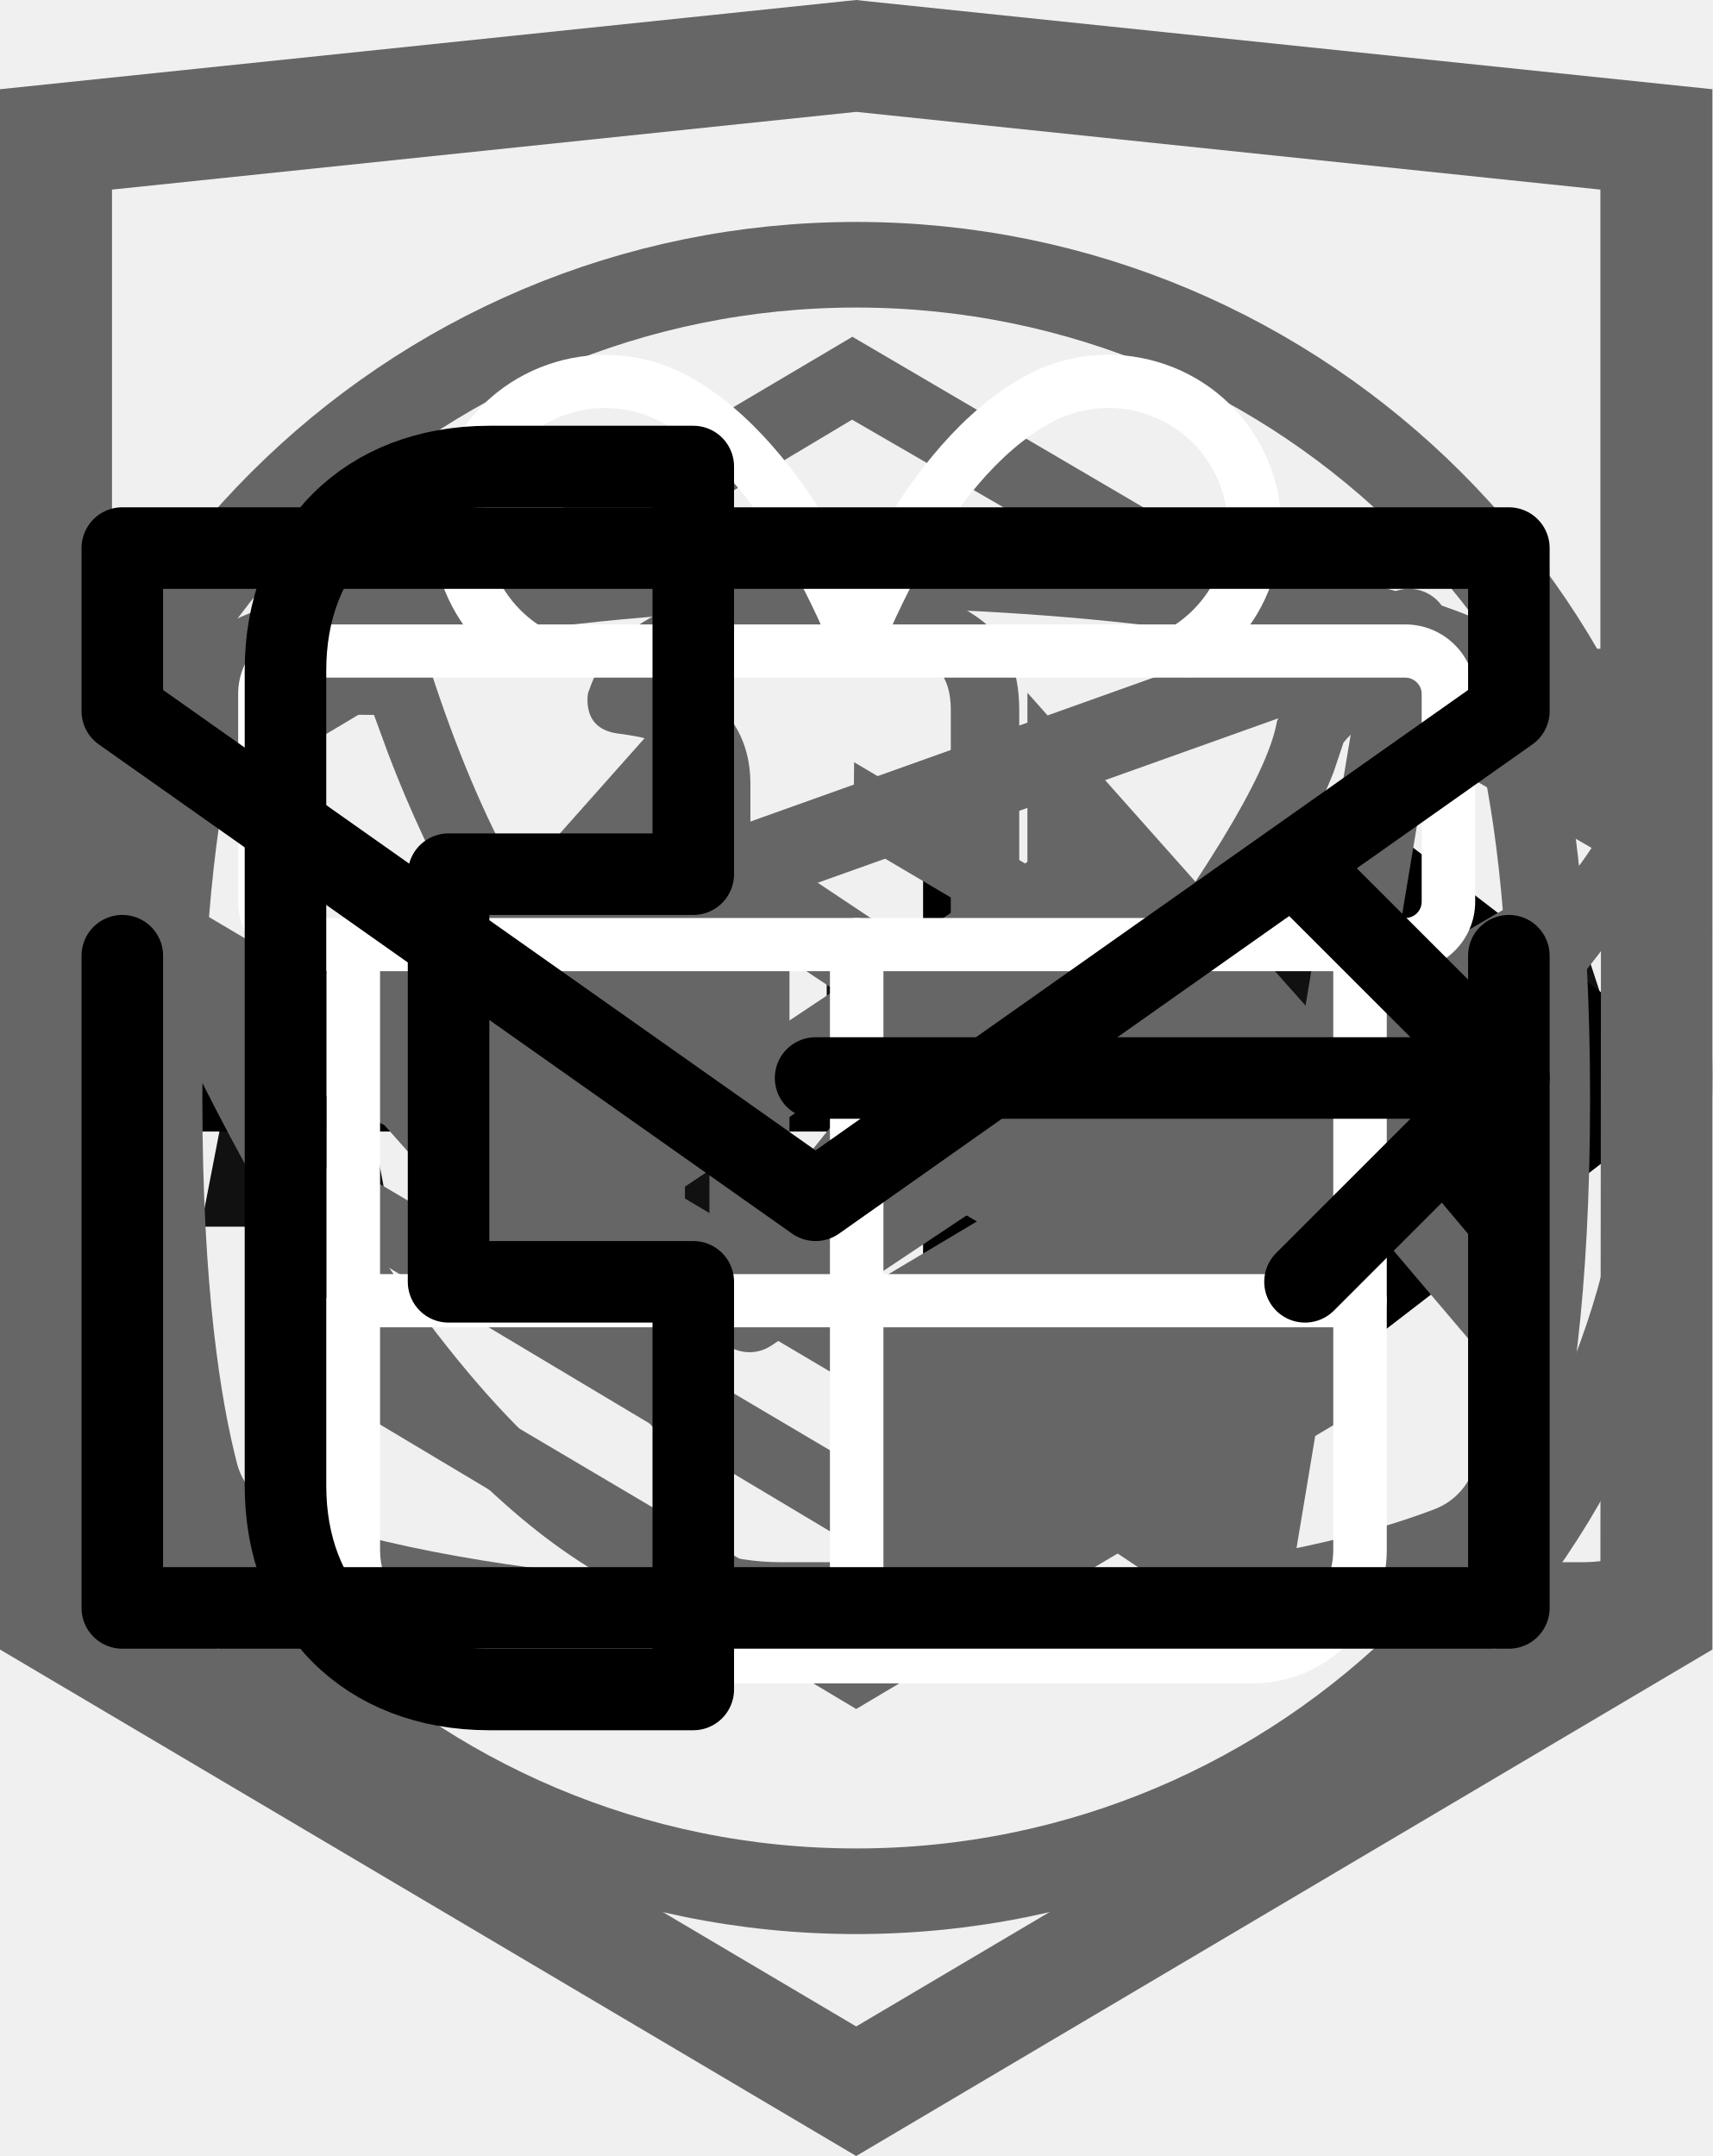
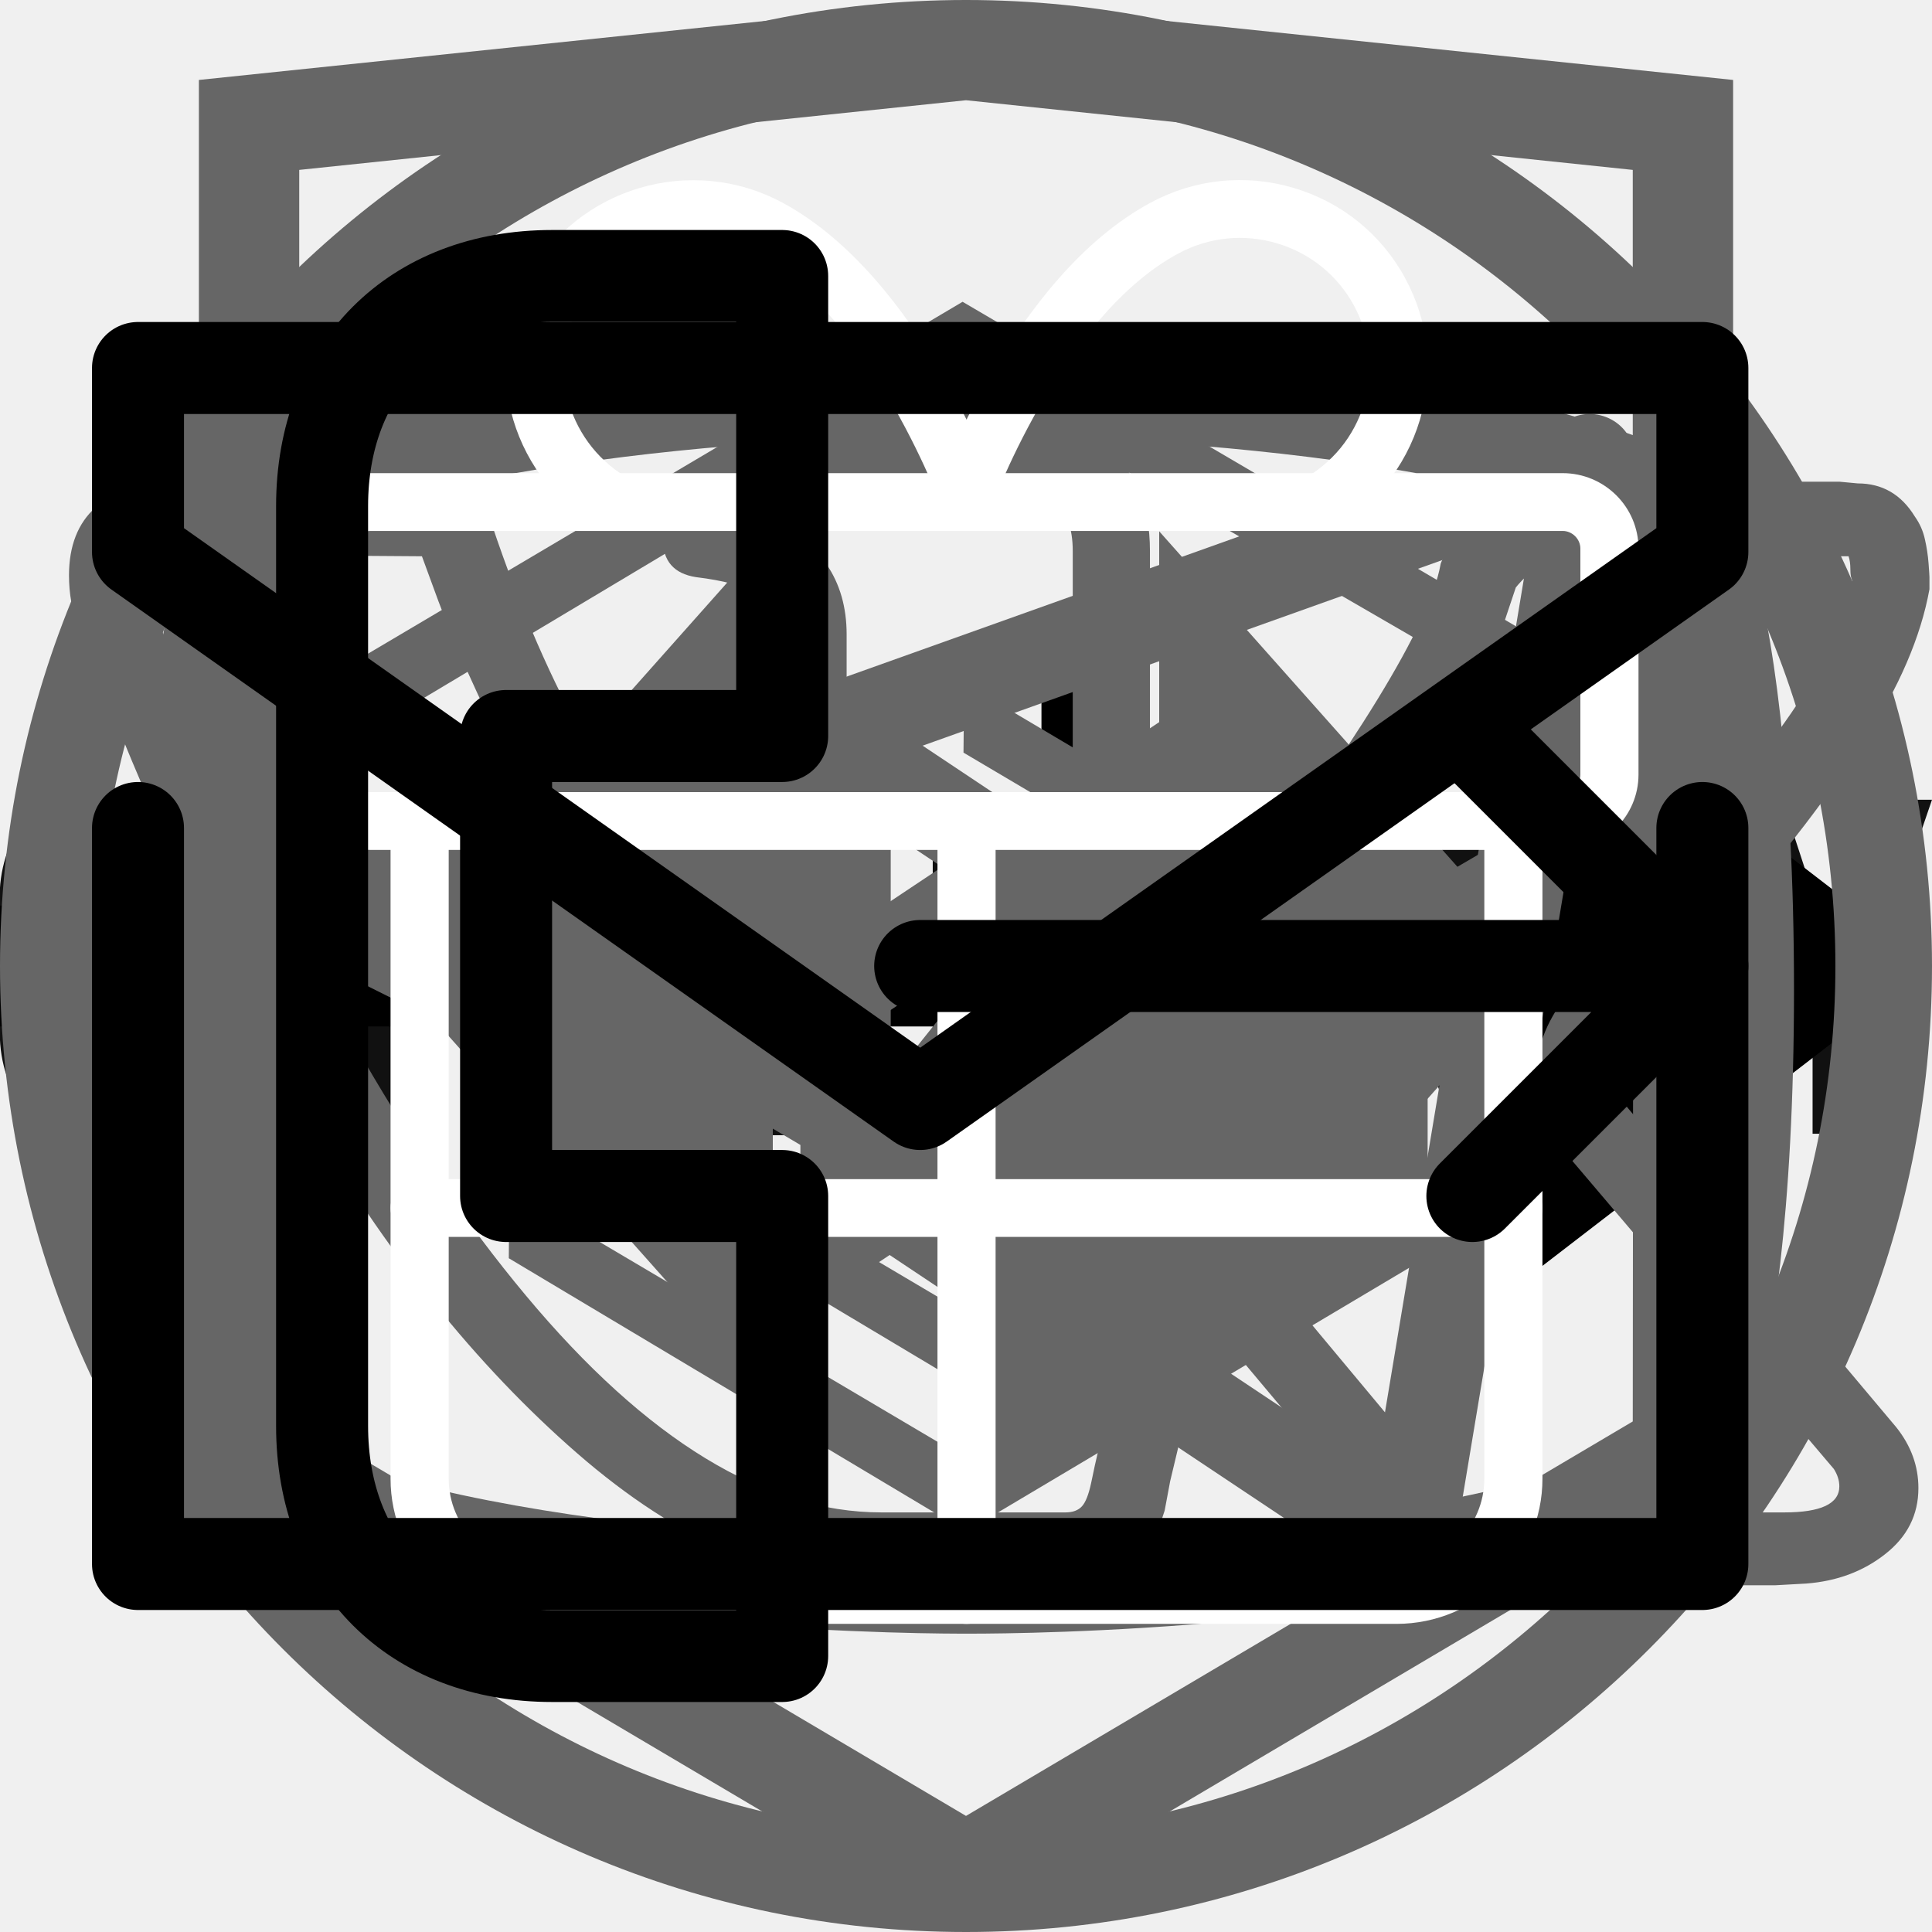
<svg xmlns="http://www.w3.org/2000/svg">
  <style>:root svg:not(:target) {display:none}</style>
  <svg viewBox="0 0 101 18" fill="none" id="logo-cat-energy">
    <g id="logo 2" clip-path="url(#clip0_135_3354)">
      <path id="Vector" d="M1.264 16.538C0.37 15.276 -0.075 13.763 1.02073e-05 12.231V5.846C-0.108 4.298 0.308 2.757 1.185 1.462C2.055 0.462 3.398 0 5.374 0C7.35 0 8.614 0.462 9.405 1.308C10.263 2.379 10.685 3.721 10.59 5.077V6.615H6.718V4.846C6.749 4.323 6.668 3.799 6.48 3.308C6.38 3.109 6.221 2.945 6.024 2.835C5.827 2.725 5.6 2.676 5.374 2.692C4.821 2.692 4.426 2.846 4.268 3.231C4.089 3.777 4.009 4.35 4.031 4.923V13.154C3.989 13.71 4.098 14.267 4.347 14.769C4.505 15.154 4.9 15.308 5.453 15.308C6.006 15.308 6.322 15.154 6.48 14.769C6.66 14.249 6.74 13.702 6.718 13.154V11.308H10.59V12.846C10.67 14.224 10.251 15.585 9.405 16.692C8.614 17.615 7.271 18.077 5.374 18.077C3.477 18 2.055 17.538 1.264 16.538Z" fill="#111111" />
      <path id="Vector_2" d="M15.253 0.231H19.757L23.077 17.769H19.441L18.809 14.077H16.201L15.569 17.769H11.854L15.253 0.231ZM18.493 11.769L17.545 4.923L16.596 11.769H18.493Z" fill="#111111" />
      <path id="Vector_3" d="M25.843 3.154H23.156V0.231H32.56V3.077H29.873V17.769H25.843V3.154Z" fill="#111111" />
      <path id="Vector_4" d="M39.752 0.231H46.707V2.077H42.202V7.846H45.837V9.615H42.202V16.077H46.707V17.846H39.673V0.231H39.752Z" fill="#111111" />
      <path id="Vector_5" d="M48.761 0.231H50.5L55.637 11.846V0.231H57.692V17.769H56.111L50.895 5.769V17.769H48.761V0.231Z" fill="#111111" />
      <path id="Vector_6" d="M60.063 0.231H67.017V2.077H62.513V7.846H66.148V9.615H62.513V16.077H67.017V17.846H60.063V0.231Z" fill="#111111" />
      <path id="Vector_7" d="M69.072 0.231H72.707C74.138 0.135 75.559 0.514 76.738 1.308C77.607 2 78.002 3.231 78.002 4.846C78.002 7.077 77.291 8.462 75.79 8.923L78.319 17.692H75.869L73.498 9.462H71.522V17.692H68.993V0.231H69.072ZM72.549 7.769C73.364 7.835 74.176 7.617 74.841 7.154C75.315 6.769 75.552 6 75.552 4.846C75.574 4.273 75.494 3.7 75.315 3.154C75.138 2.762 74.832 2.437 74.446 2.231C73.902 1.989 73.304 1.884 72.707 1.923H71.601V7.692H72.549V7.769Z" fill="#111111" />
      <path id="Vector_8" d="M81.163 16.462C80.342 15.117 79.956 13.562 80.057 12V6.154C80.038 5.039 80.171 3.927 80.452 2.846C80.717 2.039 81.244 1.337 81.954 0.846C82.836 0.338 83.854 0.097 84.878 0.154C86.538 0.154 87.723 0.538 88.434 1.385C89.252 2.502 89.644 3.862 89.541 5.231V5.846H87.17V5.308C87.173 4.663 87.121 4.02 87.012 3.385C86.945 2.983 86.718 2.623 86.379 2.385C85.935 2.101 85.408 1.966 84.878 2C84.311 1.965 83.75 2.128 83.297 2.462C83.111 2.614 82.96 2.802 82.851 3.013C82.742 3.225 82.679 3.456 82.665 3.692C82.561 4.38 82.508 5.074 82.507 5.769V12.308C82.449 13.304 82.611 14.301 82.981 15.231C83.297 15.846 83.93 16.077 84.878 16.077C85.252 16.122 85.632 16.059 85.97 15.895C86.307 15.73 86.587 15.473 86.775 15.154C87.192 14.181 87.381 13.13 87.328 12.077V10.846H85.036V9.077H89.62V17.769H88.039L87.802 15.769C87.595 16.439 87.163 17.023 86.576 17.427C85.989 17.831 85.28 18.033 84.562 18C83.909 18.037 83.257 17.916 82.663 17.648C82.07 17.379 81.555 16.972 81.163 16.462Z" fill="#111111" />
      <path id="Vector_9" d="M94.678 11.615L90.805 0.308H93.176L95.942 8.769L98.629 0.308H101L97.127 11.615V17.769H94.757V11.615H94.678Z" fill="#111111" />
    </g>
    <defs>
      <clipPath id="clip0_135_3354">
        <rect width="101" height="18" fill="white" />
      </clipPath>
    </defs>
  </svg>
  <svg viewBox="0 0 32 12" fill="none" id="icon-arrow">
    <line y1="6" x2="18" y2="6" stroke="black" stroke-width="2" />
    <path d="M24 6L17.25 11.196L17.25 0.804L24 6Z" fill="black" />
  </svg>
  <svg viewBox="0 0 32 12" fill="none" id="icon-arrow-hover">
    <line y1="6" x2="26" y2="6" stroke="black" stroke-width="2" />
    <path d="M32 6L25.25 11.196L25.25 0.804L32 6Z" fill="black" />
  </svg>
  <svg viewBox="0 0 40 40" fill="none" id="knob">
    <path d="M16 11L8 20L16 29V11Z" fill="#666666" />
    <path d="M32 20L24 11V29L32 20Z" fill="#666666" />
    <rect x="1" y="1" width="38" height="38" rx="19" stroke="#666666" stroke-width="2" />
  </svg>
  <svg viewBox="0 0 28 22" fill="none" id="vk">
    <path d="M1 5.339C1 4.484 1.515 4.023 2.545 3.956L6.515 3.981C6.782 3.981 6.959 4.107 7.048 4.358C7.457 5.615 7.914 6.701 8.42 7.615C8.926 8.528 9.588 9.58 10.405 10.771C10.476 10.922 10.592 10.997 10.751 10.997C10.876 10.997 10.973 10.938 11.044 10.821L11.124 10.544L11.151 6.194C11.151 5.892 11.076 5.691 10.925 5.59C10.774 5.49 10.494 5.414 10.085 5.364C9.766 5.314 9.606 5.129 9.606 4.811C9.606 4.744 9.615 4.693 9.632 4.66C10.005 3.57 11.071 3.025 12.83 3.025L14.322 3C14.997 3 15.556 3.159 16 3.478C16.444 3.796 16.666 4.299 16.666 4.987V10.695C16.791 10.779 16.906 10.821 17.013 10.821C17.279 10.821 17.51 10.67 17.705 10.368C19.659 7.786 20.716 6.06 20.876 5.188C20.876 5.171 20.894 5.129 20.929 5.062C21.053 4.811 21.258 4.593 21.542 4.408C21.826 4.224 22.075 4.098 22.288 4.031C22.359 3.998 22.439 3.981 22.528 3.981H26.657L26.924 4.006C27.279 4.006 27.554 4.165 27.75 4.484C27.821 4.584 27.87 4.693 27.896 4.811C27.923 4.928 27.941 5.045 27.95 5.163C27.959 5.28 27.963 5.347 27.963 5.364V5.54C27.839 6.227 27.523 6.961 27.017 7.74C26.511 8.52 25.867 9.362 25.085 10.268C24.304 11.173 23.816 11.768 23.62 12.053C23.46 12.254 23.38 12.439 23.38 12.607C23.38 12.741 23.451 12.892 23.593 13.059L27.483 17.686C27.697 17.955 27.803 18.248 27.803 18.567C27.803 18.952 27.643 19.271 27.323 19.522C27.004 19.774 26.622 19.916 26.178 19.95L25.725 19.975H21.675C21.657 19.975 21.622 19.979 21.569 19.987C21.515 19.996 21.48 20 21.462 20C21.071 20 20.707 19.841 20.37 19.522C20.245 19.388 19.41 18.399 17.865 16.555C17.776 16.437 17.652 16.328 17.492 16.228C17.421 16.496 17.328 16.882 17.212 17.385C17.097 17.888 17.013 18.248 16.959 18.466L16.879 18.893C16.702 19.48 16.329 19.832 15.76 19.95L15.387 19.975H12.776C11.302 19.975 9.832 19.338 8.367 18.064C6.901 16.789 5.583 15.142 4.41 13.122C3.238 11.102 2.146 8.75 1.133 6.068C1.044 5.85 1 5.607 1 5.339ZM17.013 11.852C16.64 11.852 16.302 11.756 16 11.563C15.698 11.37 15.547 11.106 15.547 10.771V4.987C15.547 4.651 15.458 4.412 15.281 4.27C15.103 4.127 14.792 4.056 14.348 4.056L12.83 4.107C12.066 4.107 11.489 4.232 11.098 4.484C11.879 4.836 12.27 5.406 12.27 6.194V10.62C12.235 11.039 12.057 11.387 11.737 11.664C11.418 11.94 11.062 12.078 10.671 12.078C10.139 12.078 9.73 11.835 9.446 11.349C8.06 9.371 7.03 7.493 6.355 5.716L6.115 5.062L2.572 5.037C2.341 5.037 2.212 5.05 2.186 5.075C2.159 5.1 2.146 5.171 2.146 5.288C2.146 5.439 2.163 5.599 2.199 5.766L2.758 7.175C4.25 10.813 5.871 13.68 7.621 15.775C9.37 17.871 11.089 18.919 12.776 18.919H15.441C15.547 18.919 15.627 18.889 15.68 18.831C15.734 18.772 15.778 18.659 15.814 18.491L15.867 18.24L16.373 16.027C16.515 15.725 16.64 15.524 16.746 15.423C16.942 15.239 17.172 15.146 17.439 15.146C17.865 15.146 18.3 15.389 18.744 15.876L21.009 18.592C21.151 18.81 21.302 18.919 21.462 18.919H25.858C26.391 18.919 26.657 18.793 26.657 18.541C26.657 18.458 26.631 18.374 26.578 18.29L22.714 13.738C22.412 13.386 22.261 13.009 22.261 12.607C22.261 12.204 22.403 11.819 22.688 11.45C22.919 11.114 23.367 10.557 24.033 9.777C24.699 8.998 25.281 8.268 25.778 7.59C26.276 6.91 26.604 6.294 26.764 5.741L26.844 5.414C26.826 5.381 26.817 5.326 26.817 5.251C26.817 5.175 26.808 5.112 26.791 5.062H22.608C22.341 5.163 22.128 5.314 21.968 5.515L21.808 5.993C21.364 7.149 20.201 8.935 18.318 11.349C17.945 11.684 17.51 11.852 17.013 11.852Z" fill="#666666" />
  </svg>
  <svg viewBox="0 0 28 22" fill="none" id="youtube">
    <path d="M17.851 10.793L12.614 7.302C12.516 7.237 12.402 7.2 12.284 7.195C12.166 7.189 12.049 7.216 11.945 7.272C11.841 7.328 11.754 7.411 11.693 7.512C11.632 7.613 11.6 7.729 11.6 7.847V14.829C11.6 14.948 11.633 15.065 11.694 15.167C11.756 15.269 11.844 15.352 11.949 15.407C12.052 15.463 12.169 15.489 12.286 15.484C12.404 15.478 12.517 15.44 12.614 15.375L17.851 11.884C17.941 11.824 18.015 11.743 18.066 11.648C18.117 11.553 18.144 11.446 18.144 11.338C18.144 11.23 18.117 11.124 18.066 11.029C18.015 10.934 17.941 10.852 17.851 10.793ZM12.909 13.607V9.069L16.313 11.338L12.909 13.607ZM25.389 5.044C25.294 4.675 25.113 4.335 24.861 4.051C24.609 3.766 24.292 3.546 23.938 3.407C20.218 1.978 14.251 2 14 2C13.749 2 7.782 1.978 4.062 3.407C3.708 3.546 3.391 3.766 3.139 4.051C2.887 4.335 2.706 4.675 2.611 5.044C2.327 6.113 2 8.076 2 11.338C2 14.6 2.327 16.564 2.611 17.633C2.706 18.001 2.887 18.341 3.139 18.626C3.391 18.91 3.708 19.131 4.062 19.269C7.782 20.698 13.749 20.676 14 20.676H14.076C14.829 20.676 20.393 20.633 23.938 19.269C24.292 19.131 24.609 18.91 24.861 18.626C25.113 18.341 25.294 18.001 25.389 17.633C25.673 16.564 26 14.6 26 11.338C26 8.076 25.673 6.113 25.389 5.044ZM24.124 17.305C24.081 17.472 23.999 17.626 23.885 17.755C23.771 17.884 23.629 17.984 23.469 18.047C19.978 19.389 14.066 19.367 14 19.367C13.934 19.367 8.022 19.389 4.531 18.047C4.371 17.984 4.228 17.884 4.115 17.755C4.001 17.626 3.919 17.472 3.876 17.305C3.615 16.302 3.309 14.458 3.309 11.338C3.309 8.218 3.615 6.375 3.876 5.371C3.919 5.204 4.001 5.05 4.115 4.922C4.228 4.793 4.371 4.692 4.531 4.629C8.022 3.287 13.934 3.309 14 3.309C14.066 3.309 19.978 3.287 23.469 4.629C23.629 4.692 23.771 4.793 23.885 4.922C23.999 5.05 24.081 5.204 24.124 5.371C24.386 6.375 24.691 8.218 24.691 11.338C24.691 14.458 24.386 16.302 24.124 17.305Z" fill="#666666" />
  </svg>
  <svg viewBox="0 0 28 22" fill="none" id="telegram">
    <path fill-rule="evenodd" clip-rule="evenodd" d="M23.461 3.153C23.639 3.302 23.726 3.535 23.687 3.764L21.061 19.521C21.024 19.741 20.879 19.927 20.674 20.016C20.47 20.105 20.235 20.083 20.049 19.96L12.171 14.707C12.018 14.605 11.915 14.444 11.886 14.262C11.858 14.08 11.907 13.895 12.022 13.751L14.633 10.488L10.273 13.394C10.077 13.525 9.826 13.541 9.615 13.435L4.363 10.809C4.128 10.691 3.985 10.445 4.001 10.182C4.017 9.92 4.188 9.692 4.436 9.604L22.819 3.038C23.038 2.96 23.282 3.004 23.461 3.153ZM6.326 10.323L9.862 12.091L17.423 7.05C17.692 6.87 18.052 6.913 18.271 7.152C18.49 7.391 18.502 7.753 18.3 8.006L13.495 14.012L19.933 18.304L22.208 4.651L6.326 10.323Z" fill="#666666" />
  </svg>
-   <svg width="27" height="34" viewBox="0 0 27 34" fill="none" id="logo-html">
+   <svg viewBox="0 0 27 34" fill="none" id="logo-html">
    <g clip-path="url(#clip0_83854_420)">
      <path d="M13.643 0.016L13.5 0L0 1.407V26.013L13.5 34L27 26.013V1.407L13.643 0.016ZM25.234 25.015L13.5 31.957L1.766 25.015V14.929L13.451 21.845L13.47 23.098L5.454 18.355L5.443 19.58L13.489 24.389L13.509 25.675L5.464 20.917L5.454 22.143L13.5 26.951L21.624 22.118V20.893V16.909L25.243 14.759L25.234 25.015ZM25.234 13.452L22.015 15.332L20.532 16.207L13.467 12.02L13.456 13.245L19.496 16.818L19.443 16.849L19.313 16.925L18.454 17.417L13.467 14.469L13.456 15.694L17.392 18.022L16.459 18.631L16.438 18.644L13.467 16.902L13.456 18.127L15.403 19.262L13.415 20.448L1.797 13.576L13.435 6.618L25.234 13.452ZM25.234 12.227L13.44 5.311L1.766 12.22V2.99L13.5 1.764L25.234 2.99V12.227Z" fill="#666666" />
    </g>
    <defs>
      <clipPath id="clip0_83854_420">
        <rect width="27" height="34" fill="white" />
      </clipPath>
    </defs>
  </svg>
  <svg viewBox="0 0 78 81" fill="none" id="icon-present">
    <path d="M64.016 35.633H14.031C12.277 35.633 10.849 34.214 10.849 32.471V22.999C10.849 21.255 12.277 19.837 14.031 19.837H64.015C65.769 19.837 67.195 21.255 67.195 22.999V32.471C67.196 34.214 65.769 35.633 64.016 35.633ZM14.031 22.26C13.628 22.26 13.287 22.598 13.287 22.999V32.471C13.287 32.879 13.621 33.21 14.031 33.21H64.015C64.424 33.21 64.758 32.879 64.758 32.471V22.999C64.758 22.598 64.417 22.26 64.015 22.26H14.031Z" fill="white" />
    <path d="M57.045 68.082H20.999C17.622 68.082 14.874 65.351 14.874 61.993V34.421C14.874 33.752 15.42 33.209 16.093 33.209C16.766 33.209 17.312 33.752 17.312 34.421V61.993C17.312 64.015 18.966 65.659 20.999 65.659H57.045C59.077 65.659 60.731 64.015 60.731 61.993V34.421C60.731 33.752 61.277 33.209 61.95 33.209C62.622 33.209 63.168 33.752 63.168 34.421V61.993C63.168 65.351 60.421 68.082 57.045 68.082Z" fill="white" />
    <path d="M39.023 68.082C38.35 68.082 37.804 67.54 37.804 66.871V34.421C37.804 33.752 38.35 33.209 39.023 33.209C39.695 33.209 40.241 33.752 40.241 34.421V66.87C40.241 67.54 39.696 68.082 39.023 68.082Z" fill="white" />
    <path d="M23.811 22.256C19.997 20.201 18.573 15.444 20.638 11.651C22.702 7.86 27.486 6.445 31.303 8.496C37.117 11.627 40.257 20.361 40.387 20.731L38.088 21.535C38.059 21.452 35.126 13.31 30.143 10.627C27.508 9.211 24.206 10.188 22.782 12.805C21.357 15.424 22.339 18.707 24.973 20.125L23.811 22.256Z" fill="white" />
    <path d="M54.231 22.256L53.071 20.124C54.348 19.437 55.278 18.297 55.693 16.916C56.106 15.533 55.953 14.073 55.262 12.805C54.572 11.536 53.426 10.612 52.036 10.2C50.646 9.789 49.178 9.941 47.902 10.627C42.92 13.309 39.987 21.452 39.958 21.534L37.659 20.73C37.789 20.36 40.928 11.626 46.742 8.496C48.59 7.501 50.718 7.282 52.732 7.878C54.747 8.473 56.406 9.814 57.406 11.651C58.407 13.488 58.629 15.603 58.029 17.606C57.429 19.609 56.08 21.26 54.231 22.256Z" fill="white" />
    <path d="M61.95 51.857H16.093C15.42 51.857 14.874 51.314 14.874 50.646C14.874 49.977 15.42 49.435 16.093 49.435H61.95C62.622 49.435 63.168 49.977 63.168 50.646C63.168 51.314 62.623 51.857 61.95 51.857Z" fill="white" />
  </svg>
  <svg viewBox="0 0 21 20" fill="none" id="icon-email">
    <path d="M1.5 8.5V16.5H18.504V8.5M1.5 3.5H18.504V5.5L10.002 11.5L1.5 5.5V3.5Z" stroke="black" stroke-linecap="round" stroke-linejoin="round" />
  </svg>
  <svg viewBox="0 0 21 20" fill="none" id="icon-telephone">
    <path d="M10.002 10H18.504M18.504 10L16.004 7.5M18.504 10L16.004 12.5M8.502 2.5V7.5H5.501V12.5H8.502V17.5H6.001C4.501 17.5 3.501 16.5 3.501 15V5C3.501 3.5 4.501 2.5 6.001 2.5H8.502Z" stroke="black" stroke-linecap="round" stroke-linejoin="round" />
  </svg>
</svg>
